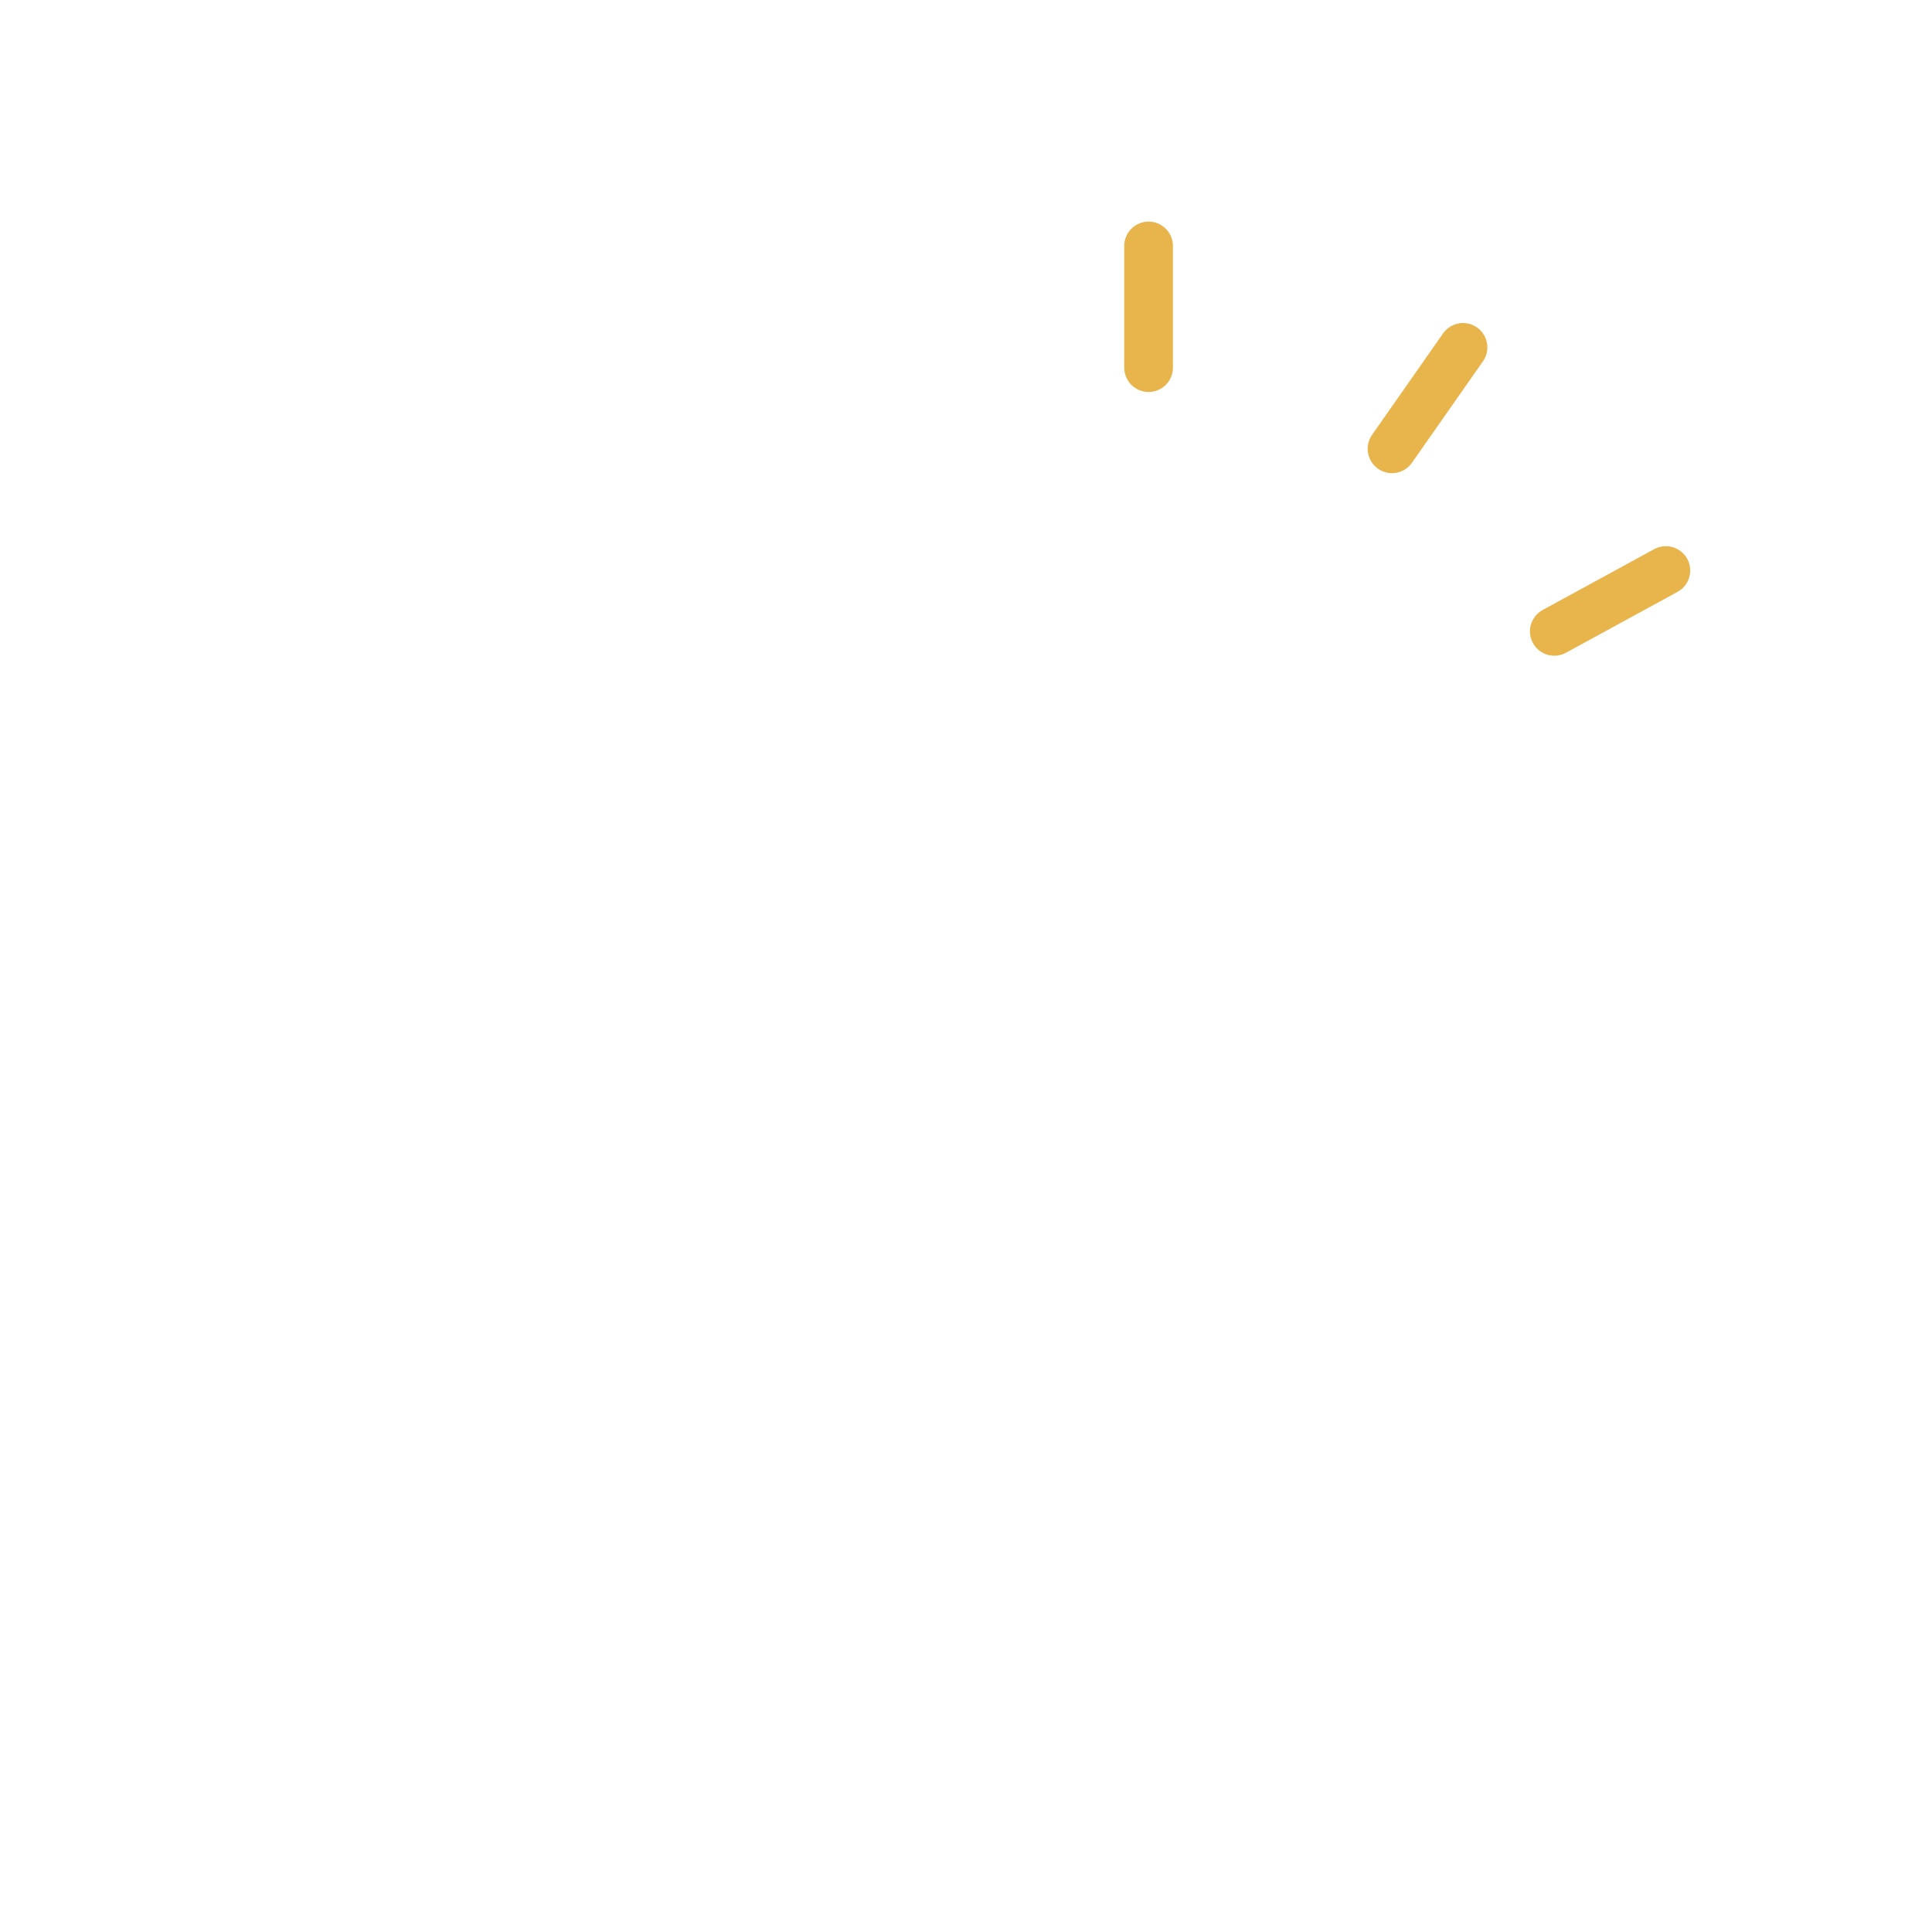
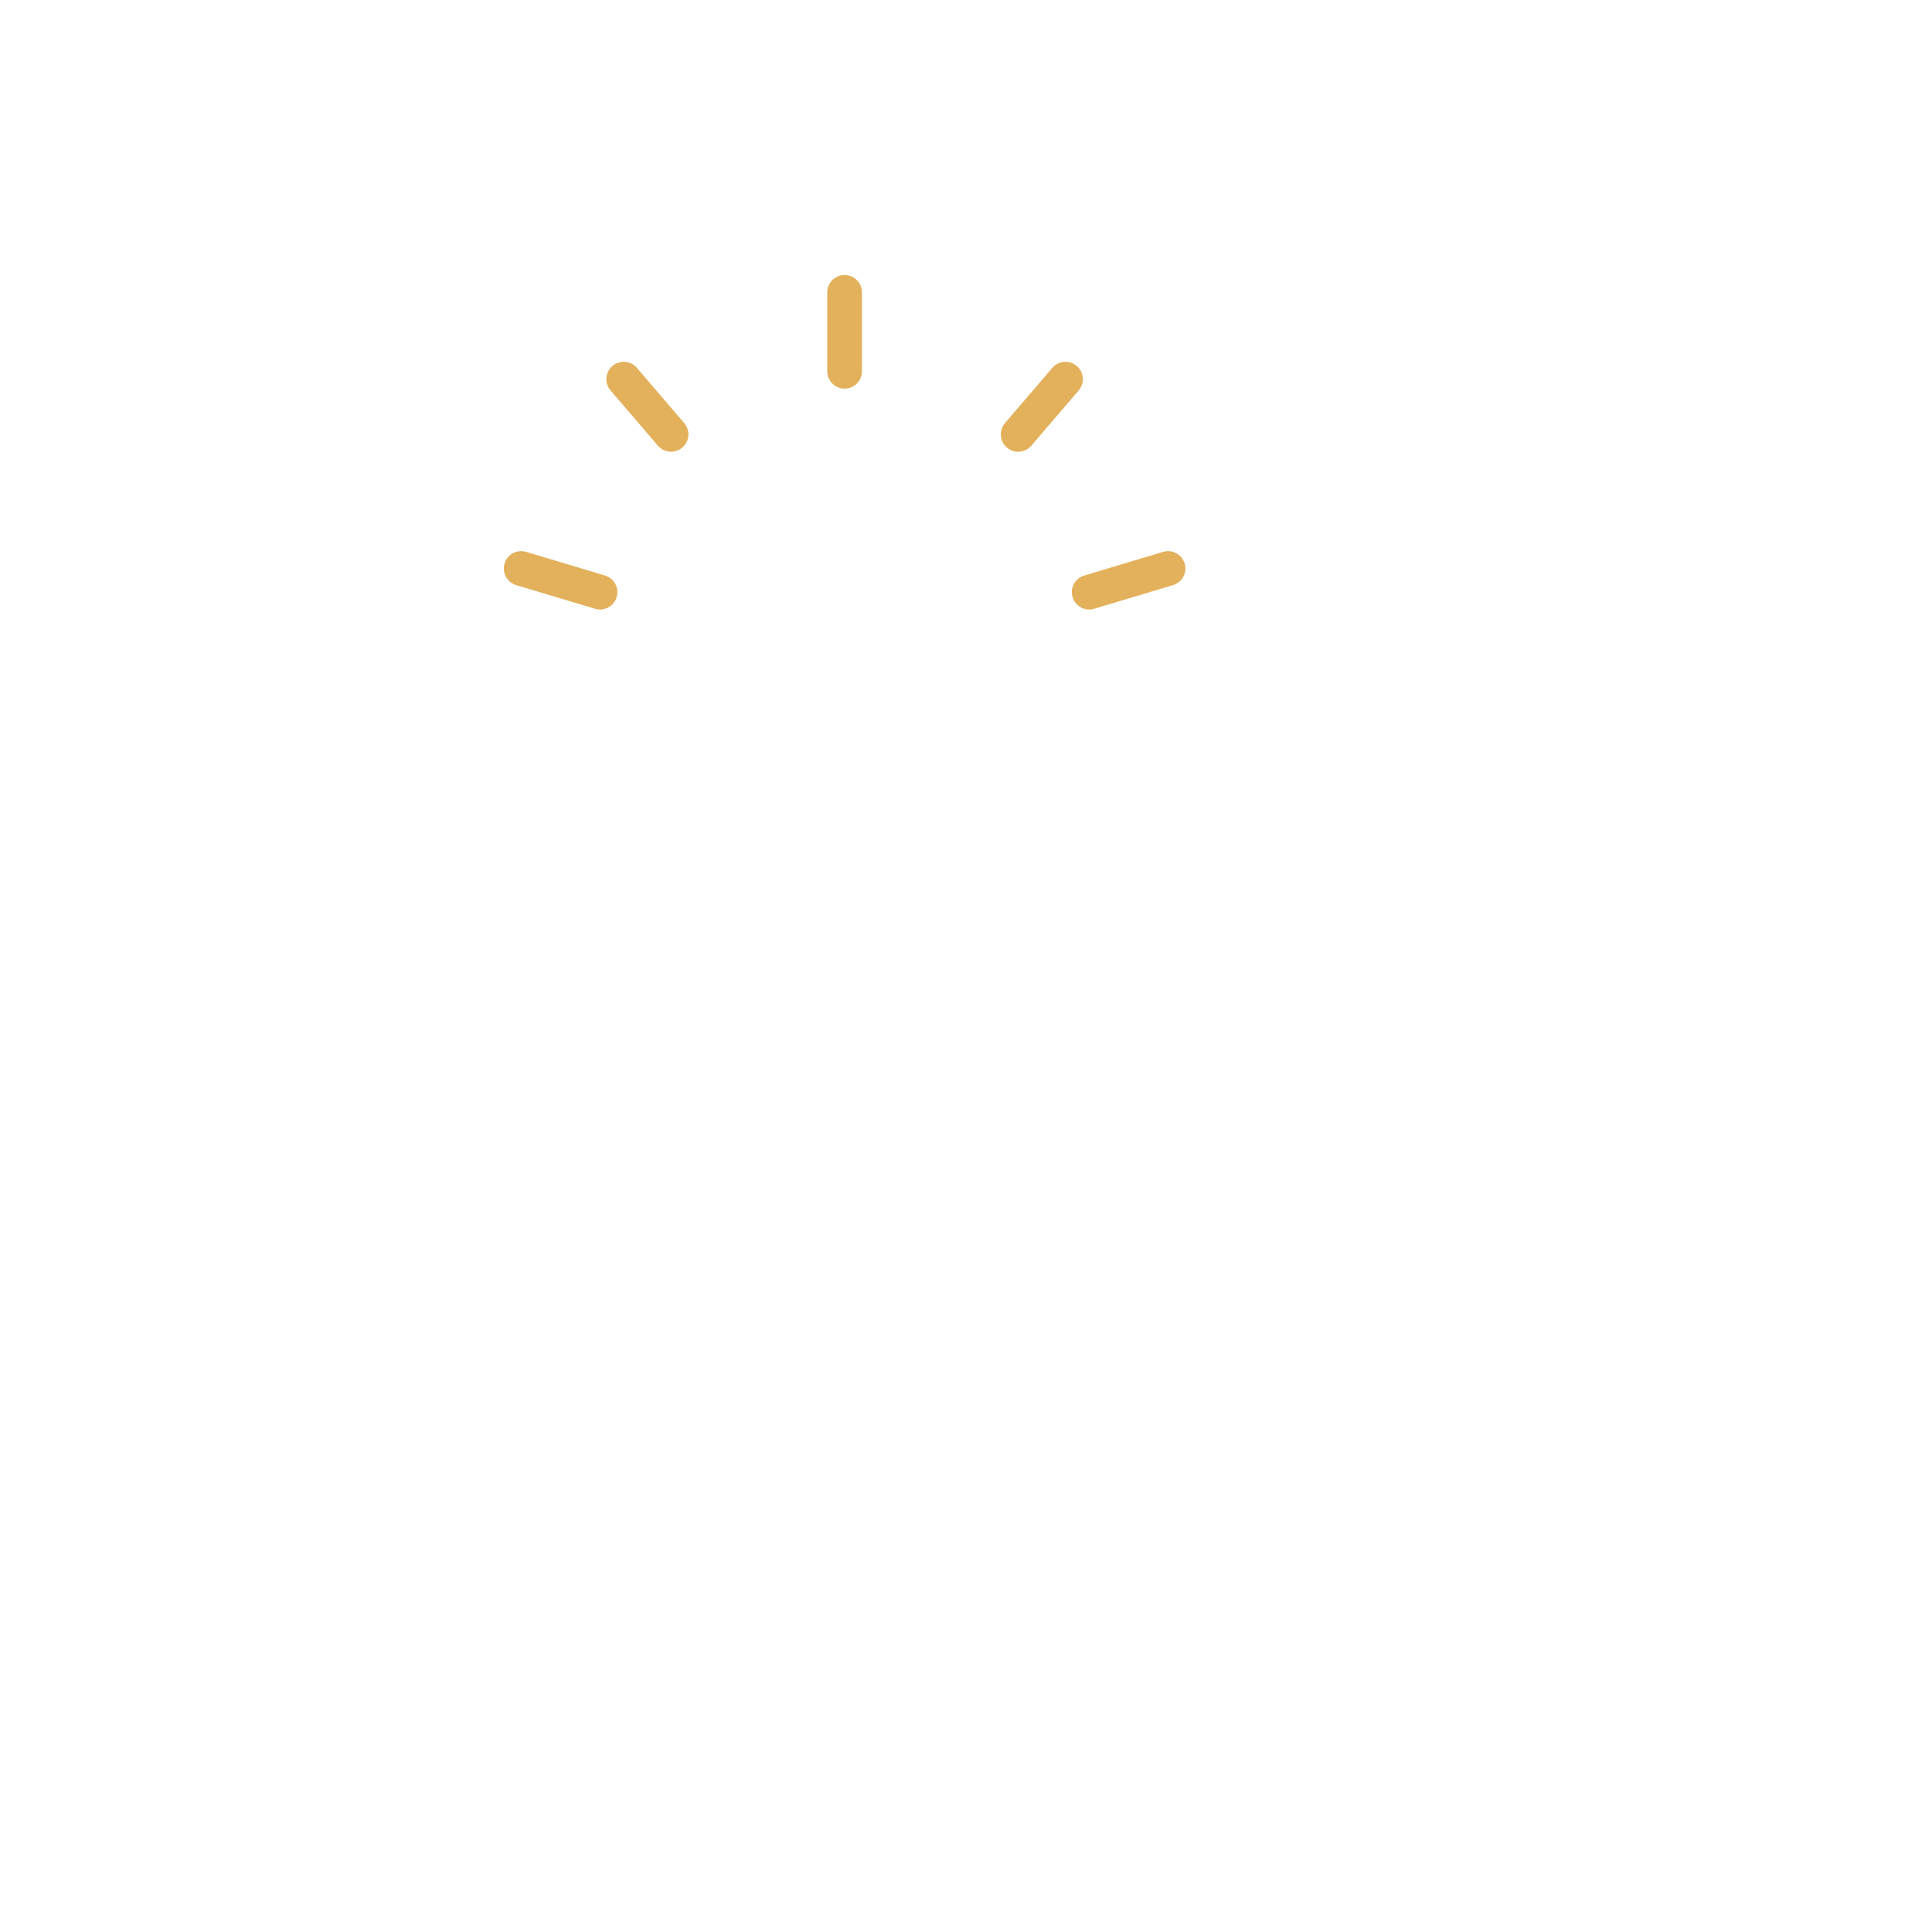
- <svg xmlns="http://www.w3.org/2000/svg" viewBox="0 0 100 100" width="1024" height="1024">
-   <g transform="translate(-3.55 0.13) scale(1.05)" stroke-linecap="round">
-     <g stroke="#E8B44C" stroke-width="2.4">
-       <line x1="60" y1="18" x2="60" y2="12" />
-       <line x1="72" y1="22" x2="75.5" y2="17" />
-       <line x1="80" y1="31" x2="85.5" y2="28" />
+ <svg xmlns="http://www.w3.org/2000/svg" viewBox="0 0 120 120" width="1024" height="1024">
+   <g transform="translate(1.5 1.5) scale(0.98)" stroke-linecap="round">
+     <g stroke="#e3b15c" stroke-width="2.2">
+       <line x1="52" y1="22" x2="52" y2="17" />
+       <line x1="41" y1="26" x2="38" y2="22.5" />
+       <line x1="63" y1="26" x2="66" y2="22.5" />
+       <line x1="36.5" y1="36" x2="31.5" y2="34.5" />
+       <line x1="67.5" y1="36" x2="72.5" y2="34.5" />
    </g>
  </g>
</svg>
